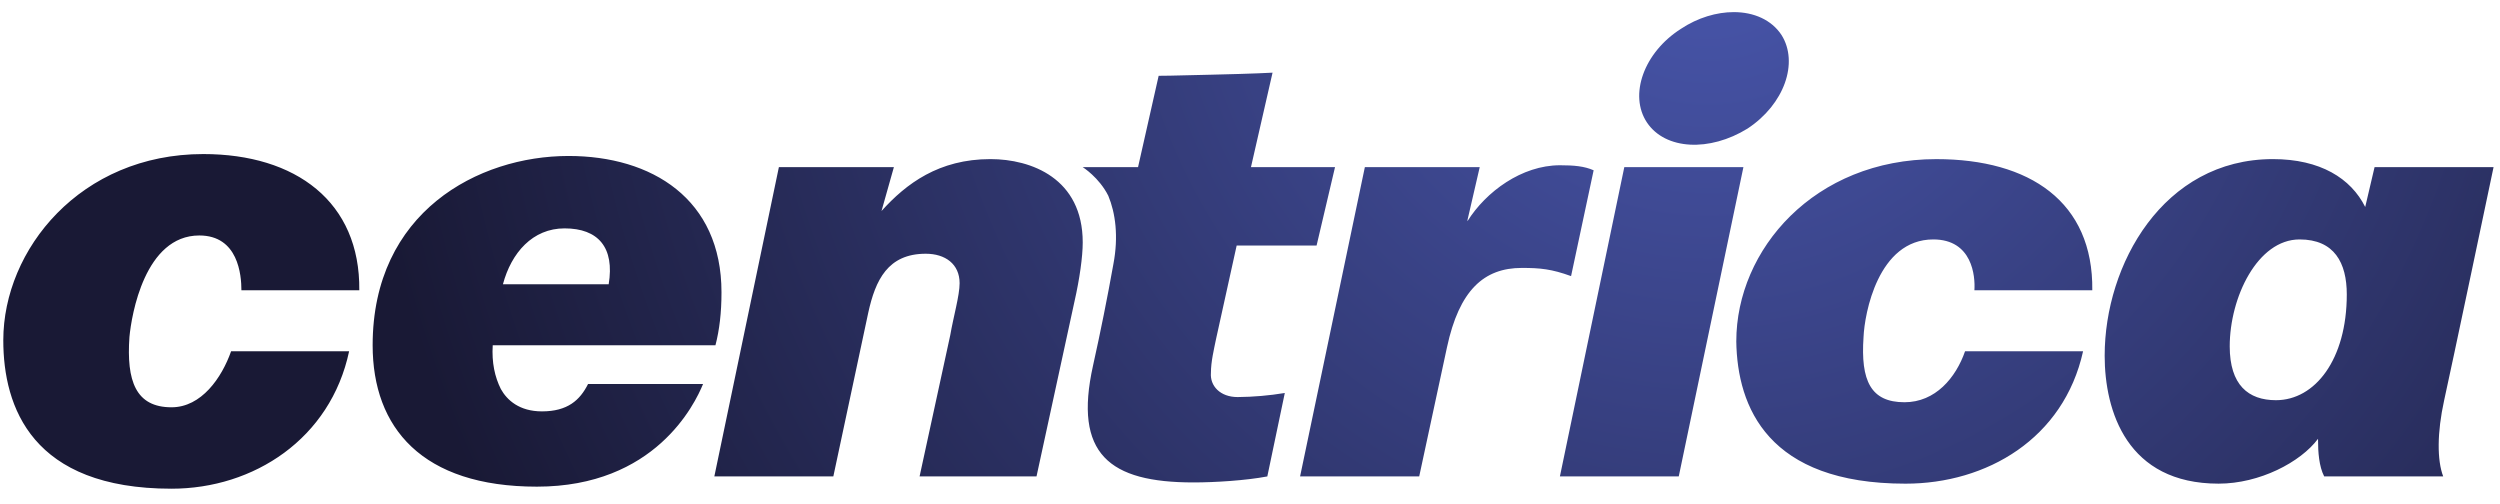
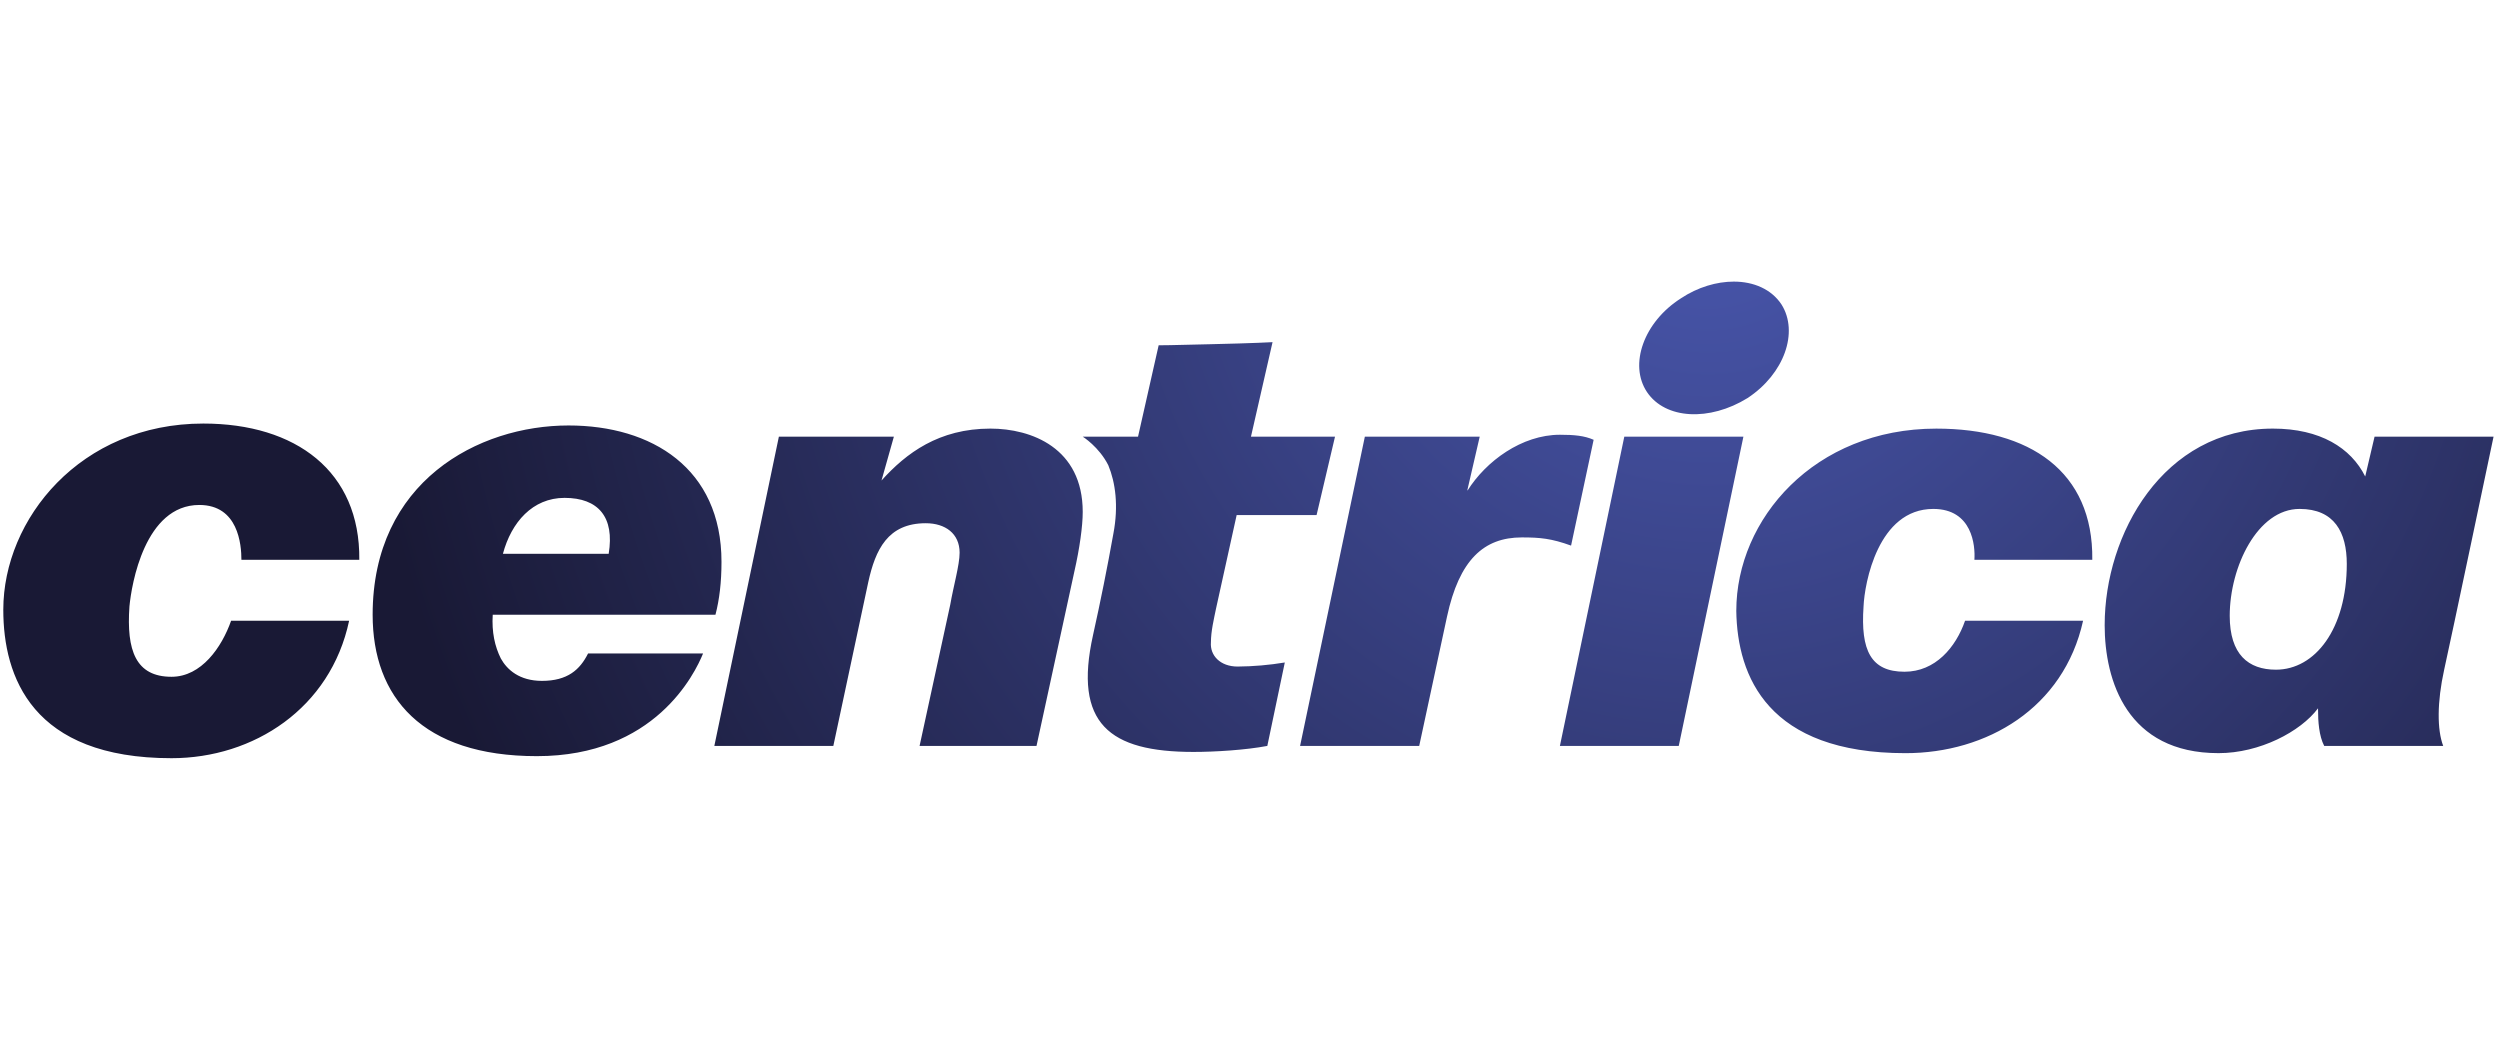
- <svg xmlns="http://www.w3.org/2000/svg" width="154" height="31" viewBox="0 0 154 31">
+ <svg xmlns="http://www.w3.org/2000/svg" width="367" height="153" viewBox="0 0 154 31">
  <defs>
    <radialGradient cx="68.455%" cy="119.81%" fx="68.455%" fy="119.81%" r="476.759%" gradientTransform="matrix(.19138 0 0 1 .554 0)" id="a">
      <stop stop-color="#4957AE" offset="0%" />
      <stop stop-color="#191935" offset="60%" />
      <stop stop-color="#191935" offset="100%" />
    </radialGradient>
  </defs>
  <path d="M103.54 29.22c-2.271-1.444-3.22-4.073-2.085-5.77 1.135-1.688 3.856-1.814 6.194-.37 2.271 1.496 3.16 4.066 2.093 5.763-.618.94-1.711 1.411-2.94 1.411-1.05 0-2.212-.336-3.262-1.033m-28.947-2.823c-2.398-.067-3.22-.067-3.22-.067l-1.27-5.628h-3.407s1.008-.63 1.576-1.764c.44-1.058.636-2.503.314-4.2a151.345 151.345 0 00-1.255-6.258c-1.211-5.451 1-7.199 6.186-7.199 1.33 0 3.22.118 4.55.37l1.077 5.14a18.7 18.7 0 00-2.907-.251c-1.076 0-1.711.689-1.644 1.495 0 .689.187 1.445.314 2.075l1.271 5.762h4.923l1.136 4.83h-5.178l1.33 5.821s-1.135-.067-3.796-.126M.203 10.044C.203 5.91 1.973.896 10.566.896c5.06 0 9.796 3.074 10.94 8.467h-7.27c-.577-1.638-1.83-3.452-3.67-3.452-2.211 0-2.78 1.63-2.593 4.326.127 1.377.95 6.258 4.305 6.258 2.398 0 2.593-2.436 2.593-3.377h7.262c.06 5.452-3.915 8.392-9.61 8.392-7.575 0-12.32-5.889-12.32-11.466m22.752-.311c0-5.074 3.033-8.711 10.117-8.711 7.27 0 9.728 5.074 10.237 6.325h-7.084c-.5-1-1.263-1.688-2.84-1.688-1.389 0-2.151.689-2.533 1.377-.373.748-.567 1.63-.5 2.697h13.72c.245.94.372 2.007.372 3.259 0 5.762-4.296 8.4-9.423 8.4-5.558 0-12.066-3.452-12.066-11.66m11.82 7.2c2.085 0 3.093-1.185 2.72-3.444H30.98c.517 1.94 1.83 3.444 3.797 3.444m94.87-7.83c0-3.443 1.382-7.895 7.017-7.895 2.525 0 5.05 1.319 6.127 2.763v-.067c0-.747.059-1.63.38-2.251h7.33c-.38 1-.38 2.696.06 4.696.381 1.688 3.042 14.355 3.042 14.355h-7.33l-.576-2.453c-.881 1.764-2.77 2.949-5.686 2.949-6.77 0-10.363-6.519-10.363-12.096m7.703.563c0 3.015 1.711 6.585 4.304 6.585 2.144 0 2.907-1.445 2.907-3.385 0-4.015-1.958-6.518-4.364-6.518-1.704 0-2.847.94-2.847 3.318m-30.396.31c.06-4.065 1.958-8.77 10.423-8.77 5 0 9.745 2.764 10.94 8.157h-7.27c-.569-1.638-1.831-3.141-3.73-3.141-2.075 0-2.71 1.318-2.524 4.015.059 1.436.89 6.014 4.296 6.014 2.406 0 2.593-2.26 2.533-3.133h7.262c.068 5.452-3.855 8.08-9.609 8.08-7.516 0-12.32-5.577-12.32-11.222M54.3 17.998l.763 2.705h-7.084L44.003 1.652h7.33l2.152 10.088c.441 2.008 1.204 3.63 3.542 3.63 1.195 0 2.085-.63 2.085-1.815 0-.756-.381-2.067-.576-3.2l-1.89-8.703h7.203l2.339 10.777c.313 1.378.508 2.755.508 3.637 0 3.948-3.17 5.133-5.686 5.133-3.17 0-5.186-1.504-6.711-3.2m36.098-.622v.067l.754 3.26h-7.076l-3.99-19.052h7.338l1.711 7.955c.754 3.511 2.271 4.889 4.61 4.889 1.135 0 1.83-.068 3.034-.504l1.39 6.518c-.569.252-1.204.31-2.077.31-2.347 0-4.559-1.629-5.694-3.443m9.66 3.326L96.09 1.652h7.321l3.983 19.051h-7.338z" transform="matrix(1 0 0 -1 0 31)" fill="url(#a)" />
</svg>
